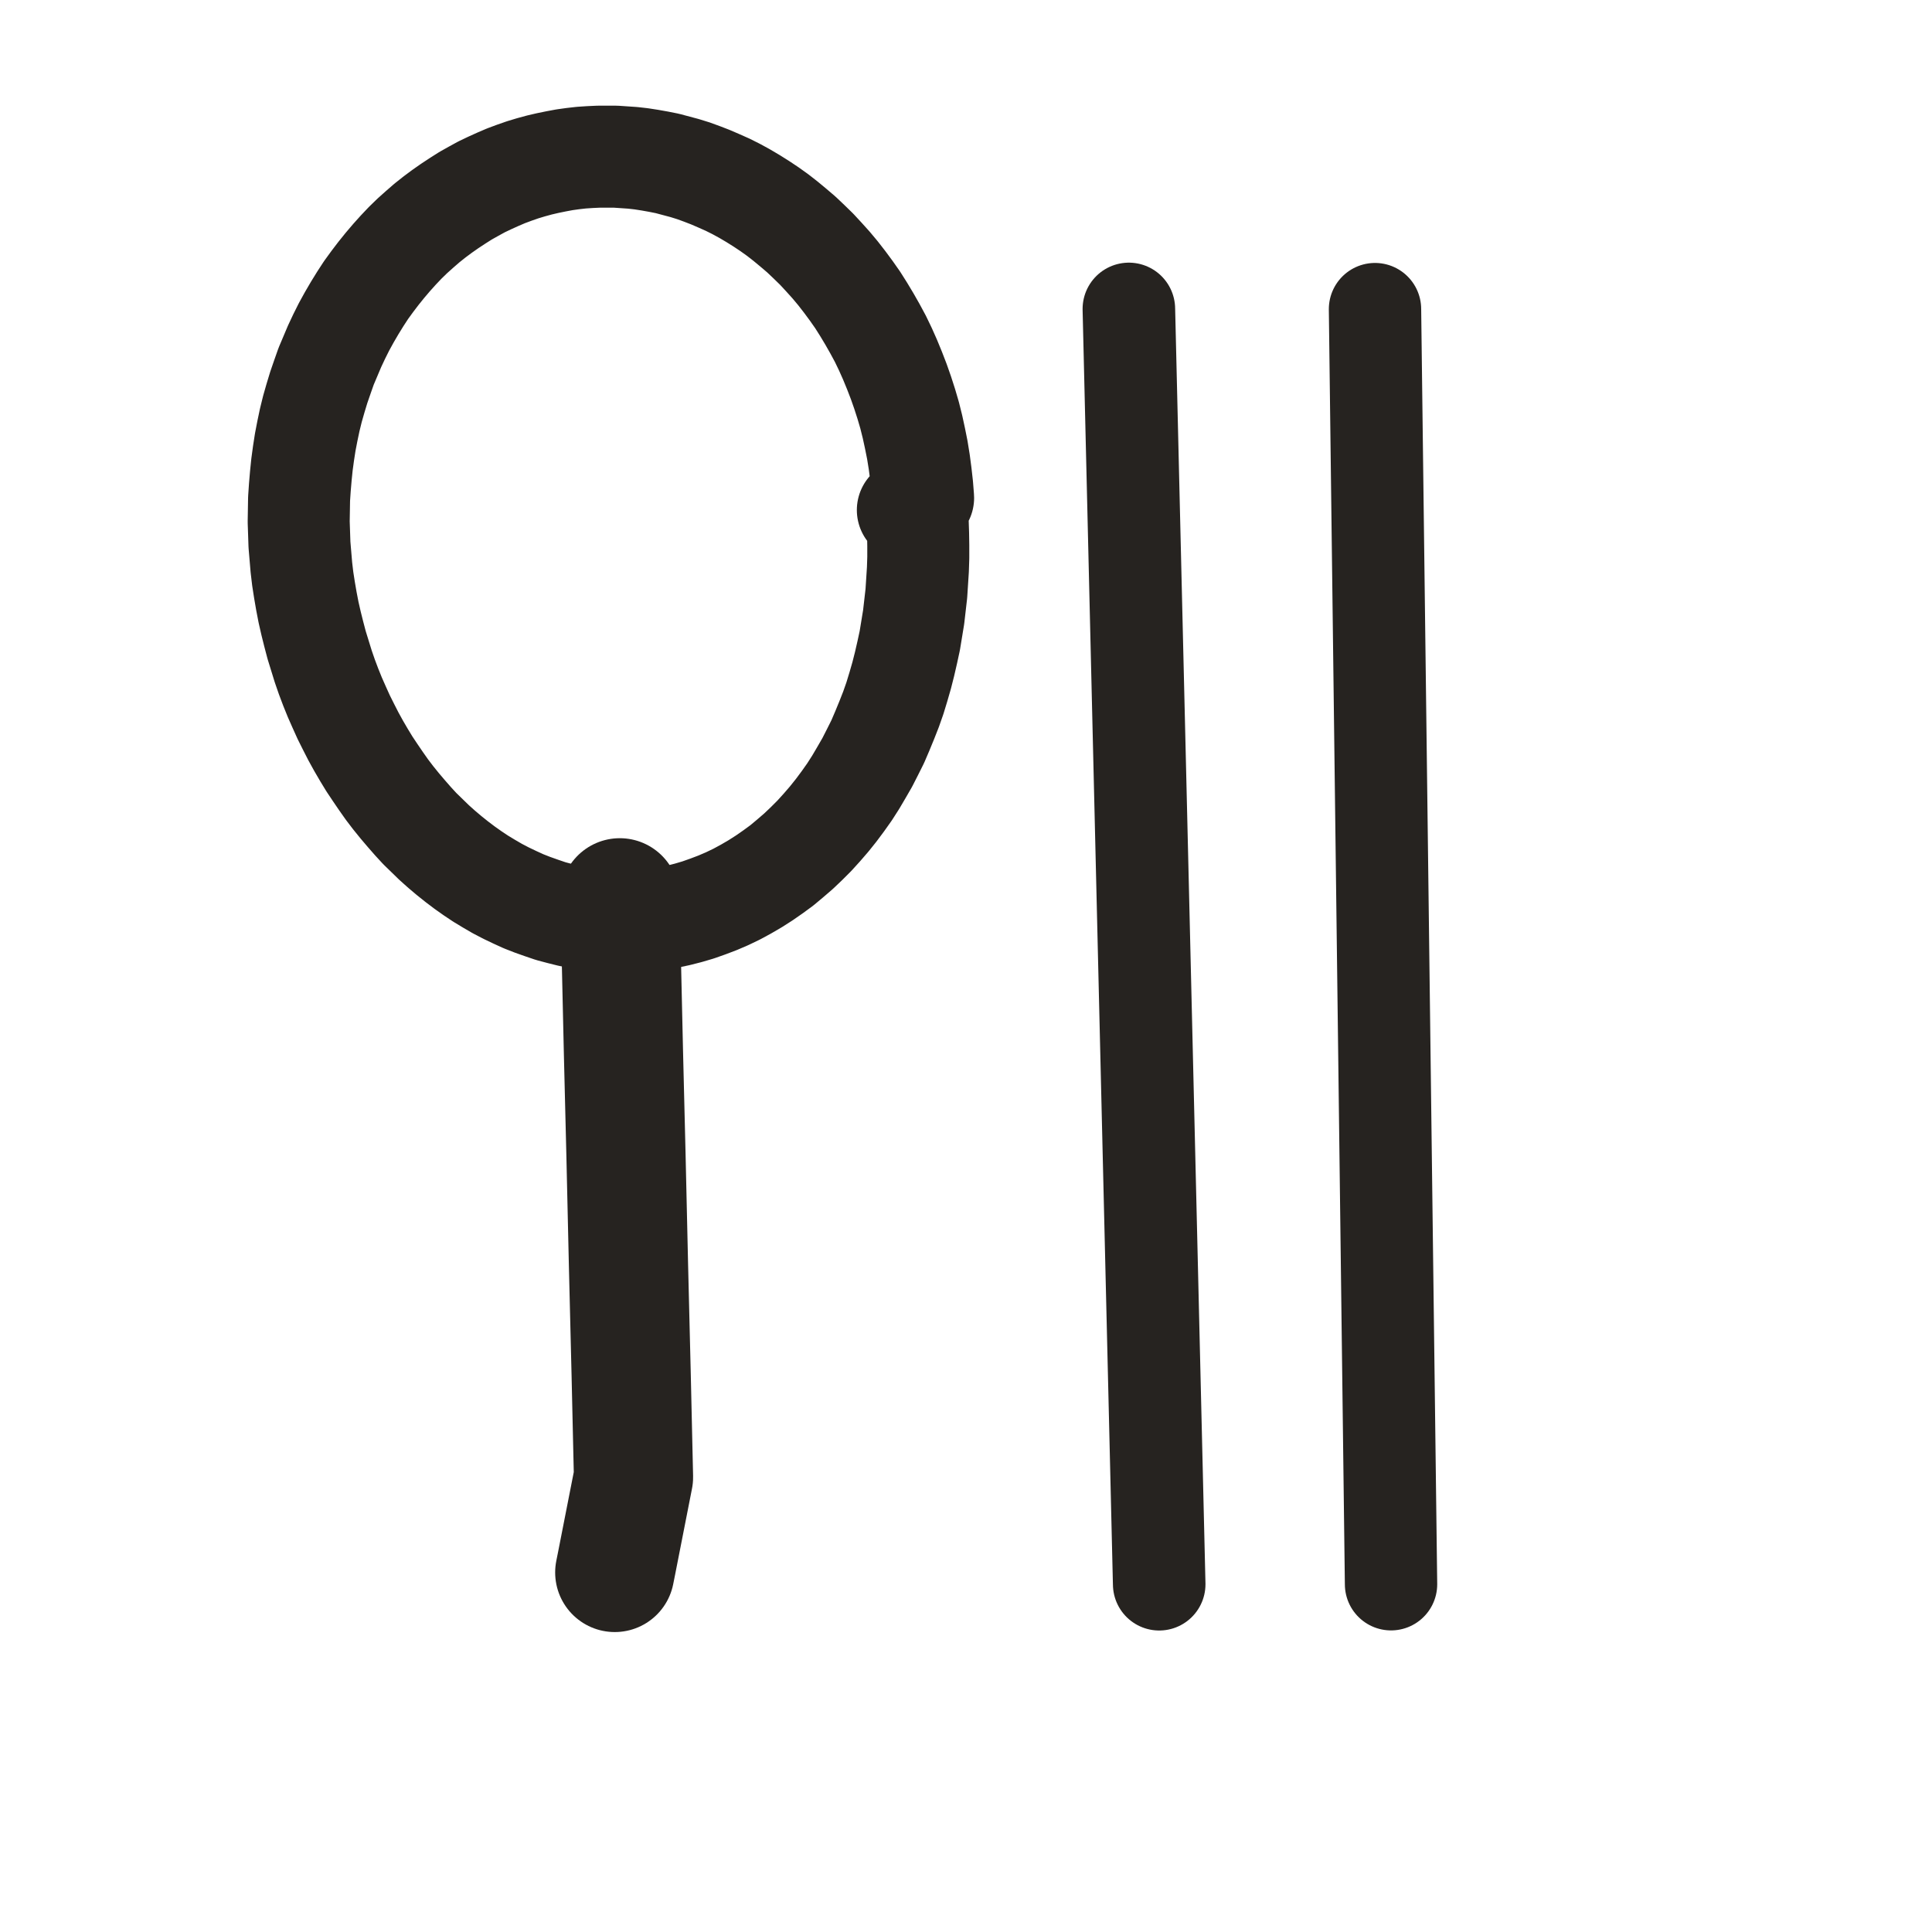
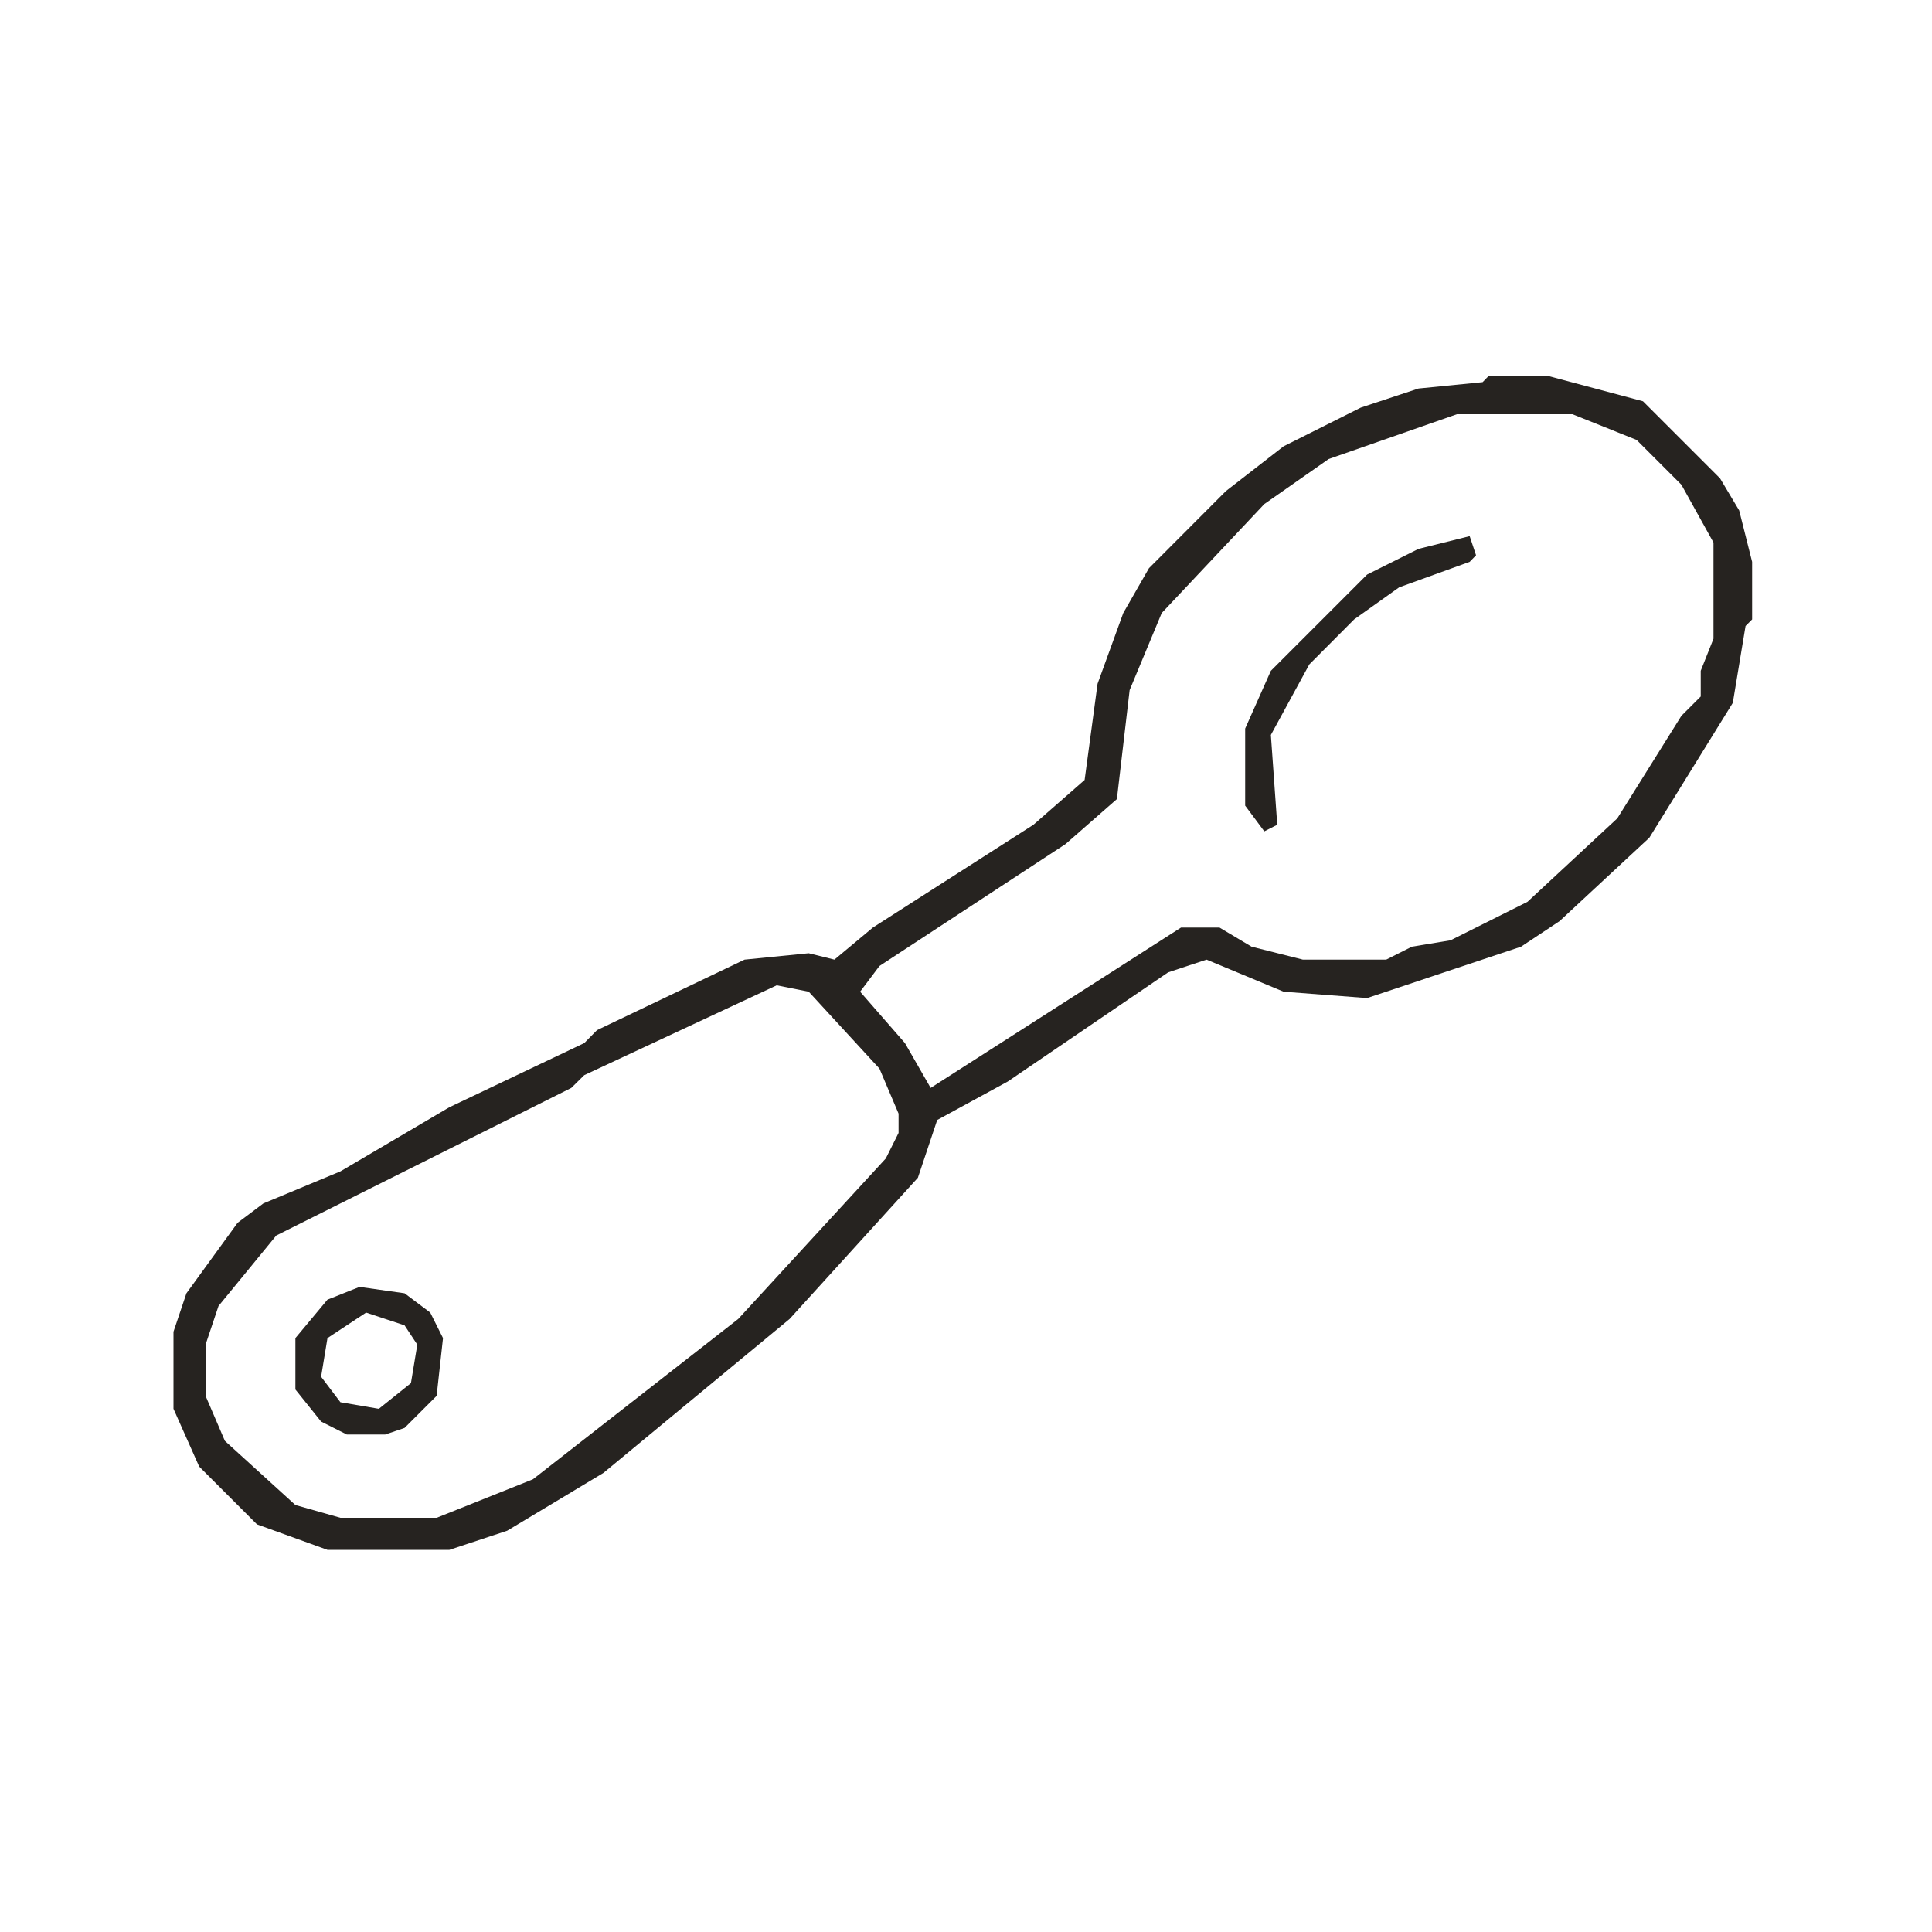
- <svg xmlns="http://www.w3.org/2000/svg" viewBox="0 0 100 100" width="100" height="100" fill="none" stroke="currentColor" stroke-linecap="round" stroke-linejoin="round" color="#262320">
-   <path d="M 47.50 27.01 L 47.52 27.62 L 47.53 28.24 L 47.53 28.86 L 47.51 29.48 L 47.47 30.10 L 47.43 30.72 L 47.36 31.33 L 47.29 31.94 L 47.19 32.55 L 47.09 33.16 L 46.96 33.76 L 46.82 34.37 L 46.67 34.96 L 46.50 35.55 L 46.32 36.14 L 46.12 36.71 L 45.90 37.27 L 45.67 37.83 L 45.43 38.39 L 45.16 38.93 L 44.89 39.46 L 44.59 39.98 L 44.29 40.49 L 43.97 40.99 L 43.63 41.47 L 43.28 41.94 L 42.92 42.39 L 42.54 42.83 L 42.15 43.26 L 41.74 43.67 L 41.33 44.06 L 40.90 44.43 L 40.47 44.79 L 40.02 45.12 L 39.56 45.44 L 39.09 45.74 L 38.61 46.02 L 38.13 46.28 L 37.63 46.52 L 37.14 46.73 L 36.64 46.92 L 36.13 47.10 L 35.62 47.25 L 35.11 47.38 L 34.59 47.49 L 34.07 47.57 L 33.55 47.64 L 33.04 47.68 L 32.52 47.70 L 32.01 47.70 L 31.50 47.68 L 30.99 47.64 L 30.48 47.59 L 29.98 47.51 L 29.48 47.41 L 29.00 47.29 L 28.51 47.16 L 28.04 47.00 L 27.56 46.83 L 27.10 46.65 L 26.64 46.44 L 26.18 46.22 L 25.74 45.99 L 25.31 45.74 L 24.88 45.48 L 24.46 45.20 L 24.05 44.91 L 23.64 44.60 L 23.24 44.28 L 22.85 43.95 L 22.47 43.61 L 22.10 43.25 L 21.73 42.89 L 21.38 42.51 L 21.03 42.11 L 20.69 41.71 L 20.35 41.29 L 20.03 40.87 L 19.72 40.43 L 19.42 39.99 L 19.12 39.54 L 18.84 39.08 L 18.56 38.60 L 18.29 38.11 L 18.04 37.62 L 17.79 37.12 L 17.56 36.61 L 17.33 36.09 L 17.12 35.57 L 16.92 35.04 L 16.73 34.49 L 16.56 33.94 L 16.39 33.39 L 16.24 32.82 L 16.10 32.26 L 15.97 31.69 L 15.86 31.12 L 15.76 30.54 L 15.67 29.96 L 15.60 29.37 L 15.55 28.78 L 15.50 28.19 L 15.48 27.59 L 15.46 27.01 L 15.47 26.42 L 15.48 25.82 L 15.52 25.23 L 15.57 24.64 L 15.63 24.05 L 15.71 23.46 L 15.80 22.88 L 15.91 22.31 L 16.03 21.74 L 16.17 21.17 L 16.33 20.61 L 16.50 20.05 L 16.69 19.50 L 16.88 18.96 L 17.10 18.44 L 17.32 17.92 L 17.56 17.41 L 17.81 16.91 L 18.08 16.42 L 18.36 15.94 L 18.65 15.47 L 18.95 15.01 L 19.27 14.57 L 19.59 14.15 L 19.92 13.74 L 20.26 13.34 L 20.61 12.95 L 20.97 12.57 L 21.34 12.21 L 21.72 11.87 L 22.10 11.54 L 22.49 11.23 L 22.88 10.94 L 23.28 10.66 L 23.69 10.39 L 24.10 10.13 L 24.51 9.90 L 24.93 9.67 L 25.35 9.47 L 25.77 9.28 L 26.19 9.10 L 26.62 8.94 L 27.05 8.79 L 27.48 8.66 L 27.92 8.54 L 28.35 8.44 L 28.79 8.35 L 29.22 8.27 L 29.65 8.21 L 30.09 8.16 L 30.54 8.13 L 30.98 8.11 L 31.42 8.11 L 31.87 8.11 L 32.31 8.14 L 32.75 8.17 L 33.19 8.22 L 33.64 8.29 L 34.09 8.37 L 34.54 8.46 L 34.99 8.58 L 35.44 8.70 L 35.89 8.84 L 36.33 9.00 L 36.77 9.17 L 37.21 9.36 L 37.66 9.56 L 38.10 9.78 L 38.54 10.02 L 38.98 10.28 L 39.41 10.55 L 39.83 10.83 L 40.25 11.13 L 40.66 11.45 L 41.07 11.79 L 41.48 12.14 L 41.88 12.52 L 42.27 12.90 L 42.64 13.30 L 43.01 13.71 L 43.37 14.14 L 43.72 14.59 L 44.06 15.05 L 44.39 15.52 L 44.70 16.01 L 45.00 16.51 L 45.29 17.02 L 45.57 17.54 L 45.83 18.08 L 46.07 18.62 L 46.30 19.18 L 46.52 19.75 L 46.72 20.32 L 46.91 20.91 L 47.08 21.49 L 47.23 22.09 L 47.36 22.69 L 47.48 23.29 L 47.58 23.91 L 47.66 24.52 L 47.73 25.14 L 47.78 25.77 L 46.99 26.40" stroke-width="5.28" />
-   <path d="M 32.08 46.47 L 32.09 46.97 L 32.17 50.08 L 32.27 54.49 L 32.40 59.76 L 32.53 65.47 L 32.67 71.18 L 32.79 76.46 L 31.92 80.89 L 31.82 81.39" stroke-width="6.17" />
-   <path d="M 58.43 15.99 L 60.00 82.00" stroke-width="4.79" />
-   <path d="M 71.17 16.00 L 72.00 82.00" stroke-width="4.78" />
+ <svg xmlns="http://www.w3.org/2000/svg" viewBox="0 0 100 100" width="100" height="100" fill="currentColor" fill-rule="evenodd" stroke="none" color="#262320">
+   <path d="M 18.61 66.61 L 16.95 67.27 L 15.29 69.26 L 15.29 71.92 L 16.62 73.58 L 17.95 74.25 L 19.94 74.25 L 20.94 73.91 L 22.60 72.25 L 22.93 69.26 L 22.27 67.94 L 20.94 66.94 Z M 18.95 67.94 L 20.94 68.60 L 21.60 69.60 L 21.27 71.59 L 19.61 72.92 L 17.62 72.58 L 16.62 71.26 L 16.95 69.26 Z M 76.07 27.75 L 73.42 28.41 L 70.76 29.74 L 65.78 34.72 L 64.45 37.71 L 64.45 41.70 L 65.44 43.03 L 66.11 42.69 L 65.78 38.04 L 67.77 34.39 L 70.09 32.06 L 72.42 30.40 L 76.07 29.08 L 76.40 28.74 Z M 89.03 24.76 L 85.04 20.77 L 80.06 19.44 L 77.07 19.44 L 76.74 19.78 L 73.42 20.11 L 70.43 21.10 L 66.44 23.10 L 63.45 25.42 L 59.47 29.41 L 58.14 31.73 L 56.81 35.39 L 56.14 40.37 L 53.49 42.69 L 45.18 48.01 L 43.19 49.67 L 41.86 49.34 L 38.54 49.67 L 30.90 53.32 L 30.24 53.99 L 23.26 57.31 L 17.62 60.63 L 13.63 62.29 L 12.30 63.29 L 9.65 66.94 L 8.98 68.93 L 8.98 72.92 L 10.31 75.91 L 13.30 78.90 L 16.95 80.22 L 23.26 80.22 L 26.25 79.23 L 31.23 76.24 L 40.87 68.27 L 47.51 60.96 L 48.51 57.97 L 52.16 55.98 L 60.46 50.33 L 62.45 49.67 L 66.44 51.33 L 70.76 51.66 L 78.73 49.00 L 80.72 47.68 L 85.37 43.36 L 89.69 36.38 L 90.35 32.40 L 90.69 32.06 L 90.69 29.08 L 90.02 26.42 Z M 45.52 55.31 L 46.51 57.64 L 46.51 58.64 L 45.85 59.96 L 38.21 68.27 L 27.58 76.57 L 22.60 78.56 L 17.62 78.56 L 15.29 77.90 L 11.64 74.58 L 10.64 72.25 L 10.64 69.60 L 11.31 67.60 L 14.30 63.95 L 29.57 56.31 L 30.24 55.65 L 40.20 51.00 L 41.86 51.33 Z M 87.03 25.09 L 88.69 28.08 L 88.69 33.06 L 88.03 34.72 L 88.03 36.05 L 87.03 37.05 L 83.71 42.36 L 79.06 46.68 L 75.08 48.67 L 73.08 49.00 L 71.75 49.67 L 67.44 49.67 L 64.78 49.00 L 63.12 48.01 L 61.13 48.01 L 48.17 56.31 L 46.84 53.99 L 44.52 51.33 L 45.52 50.00 L 55.15 43.69 L 57.81 41.36 L 58.47 35.72 L 60.13 31.73 L 65.44 26.09 L 68.77 23.76 L 75.41 21.44 L 81.39 21.44 L 84.71 22.77 Z" />
</svg>
